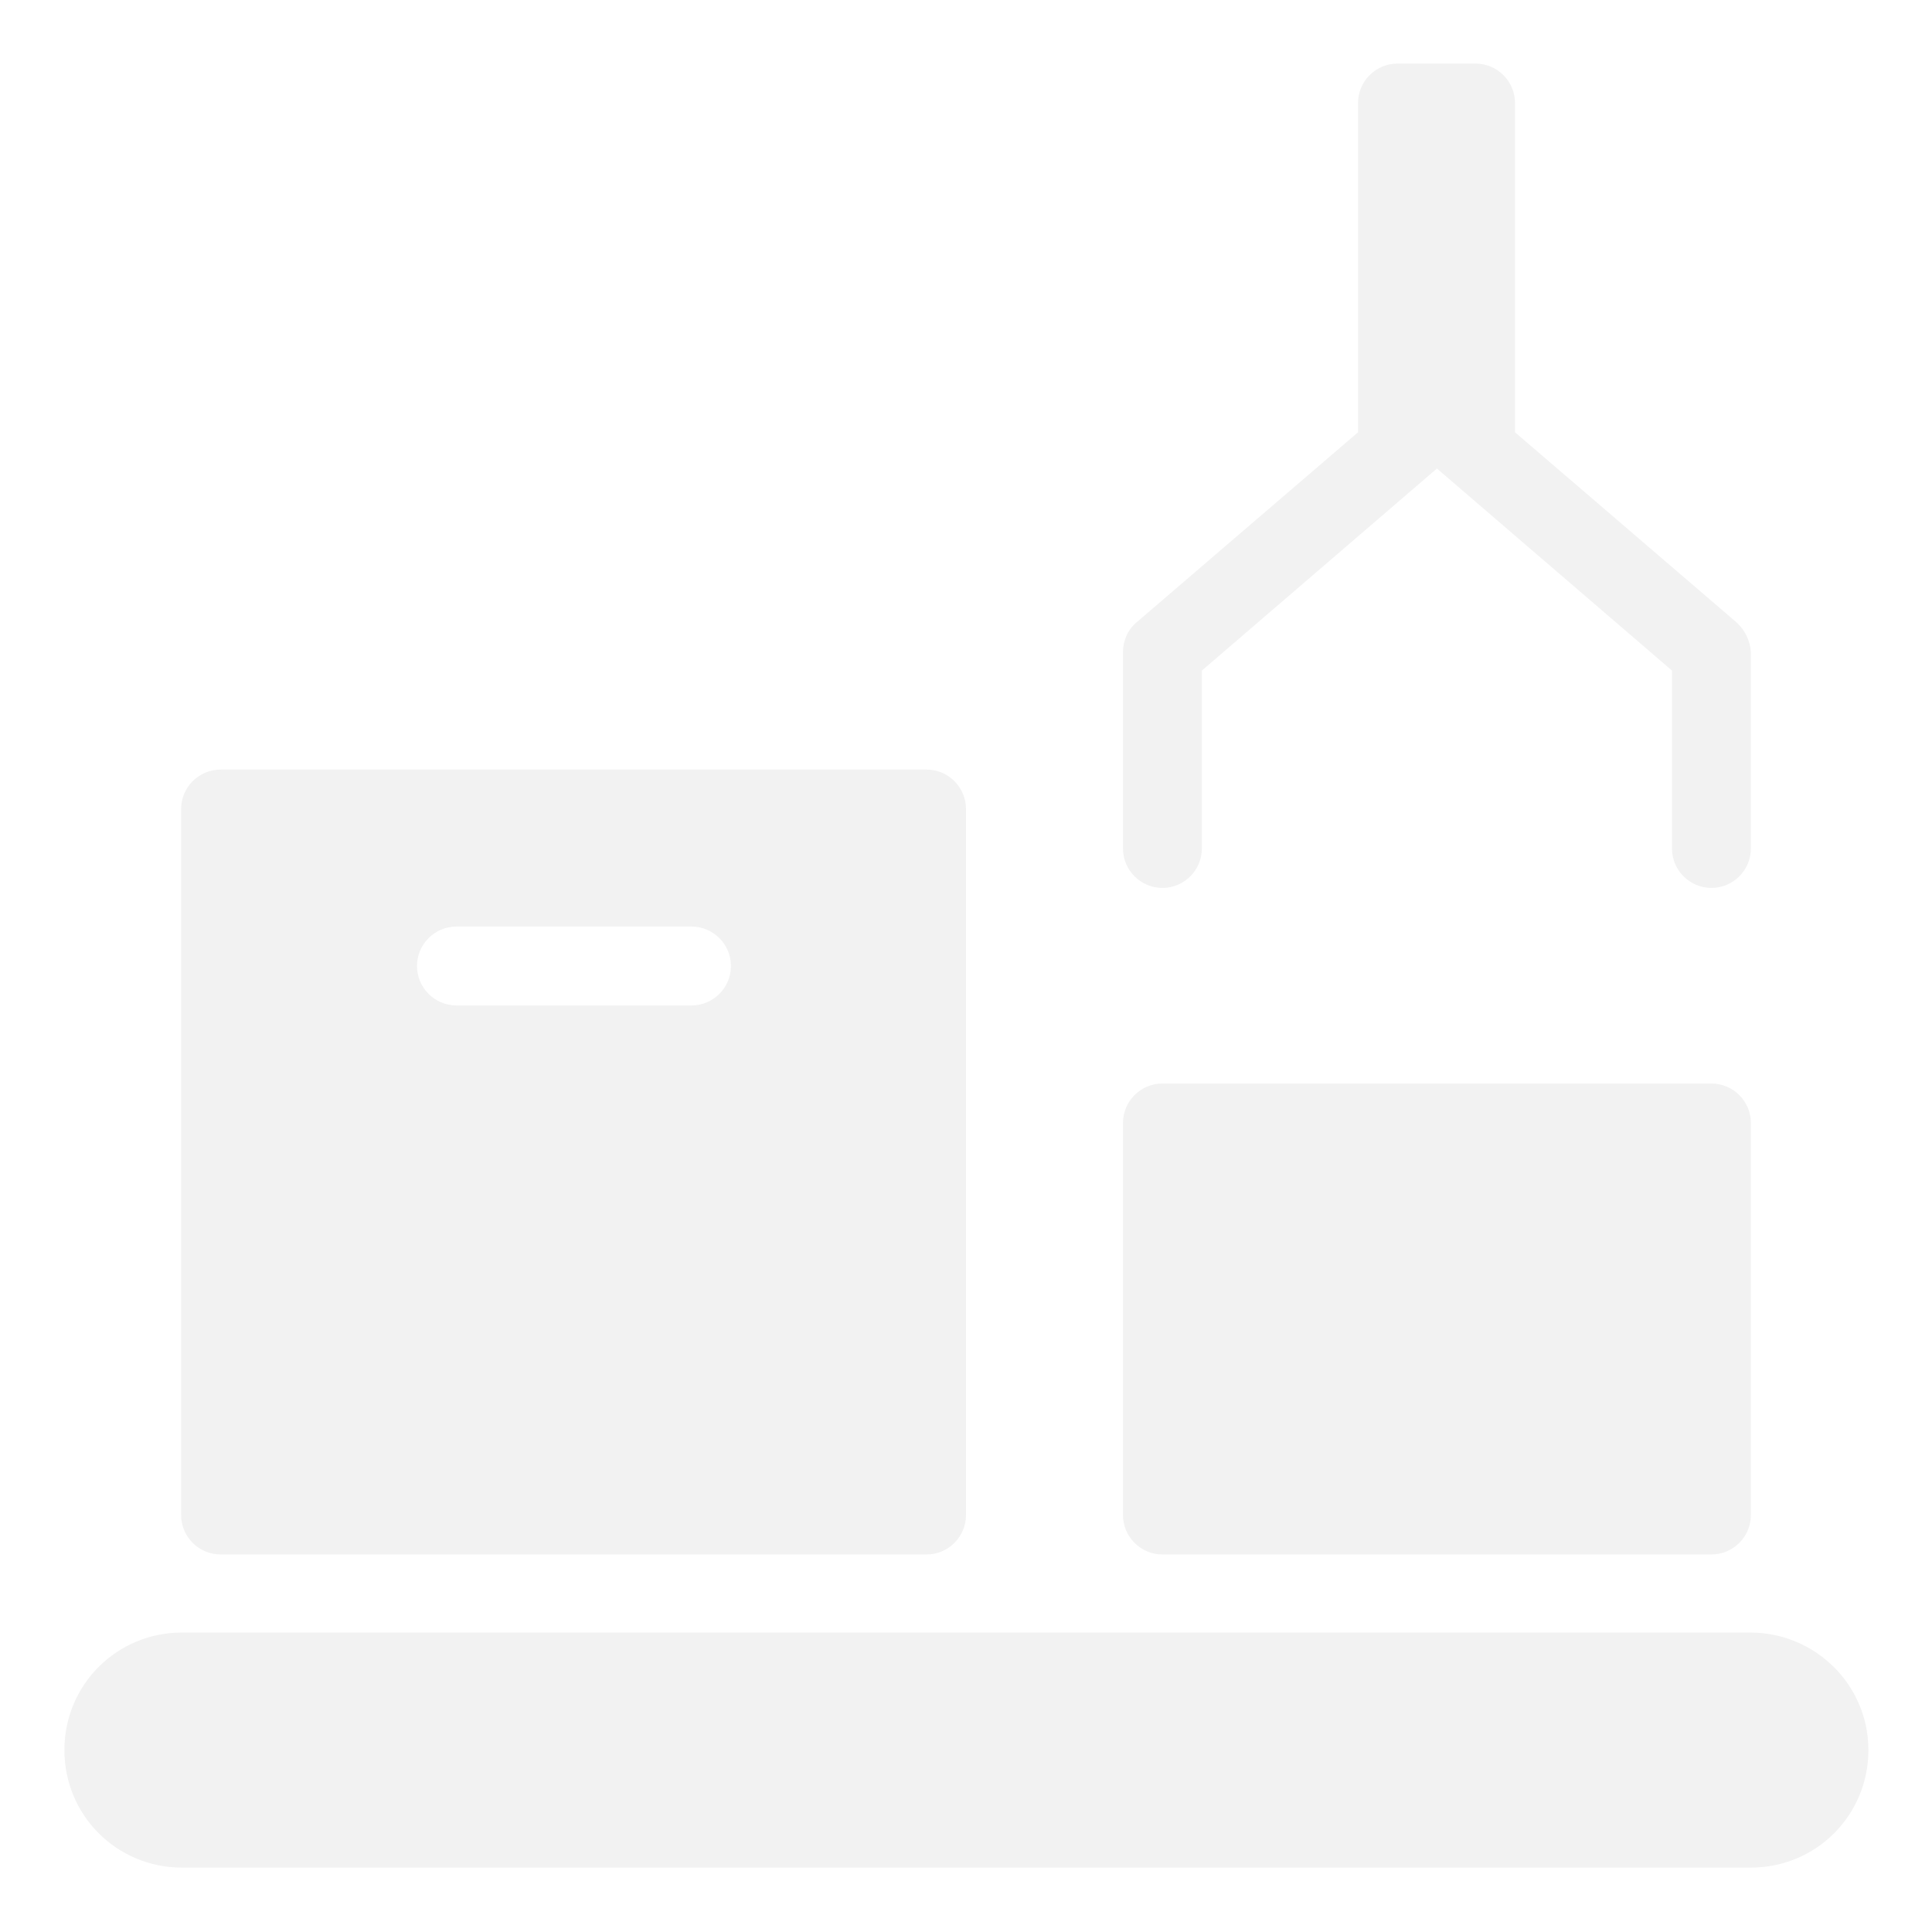
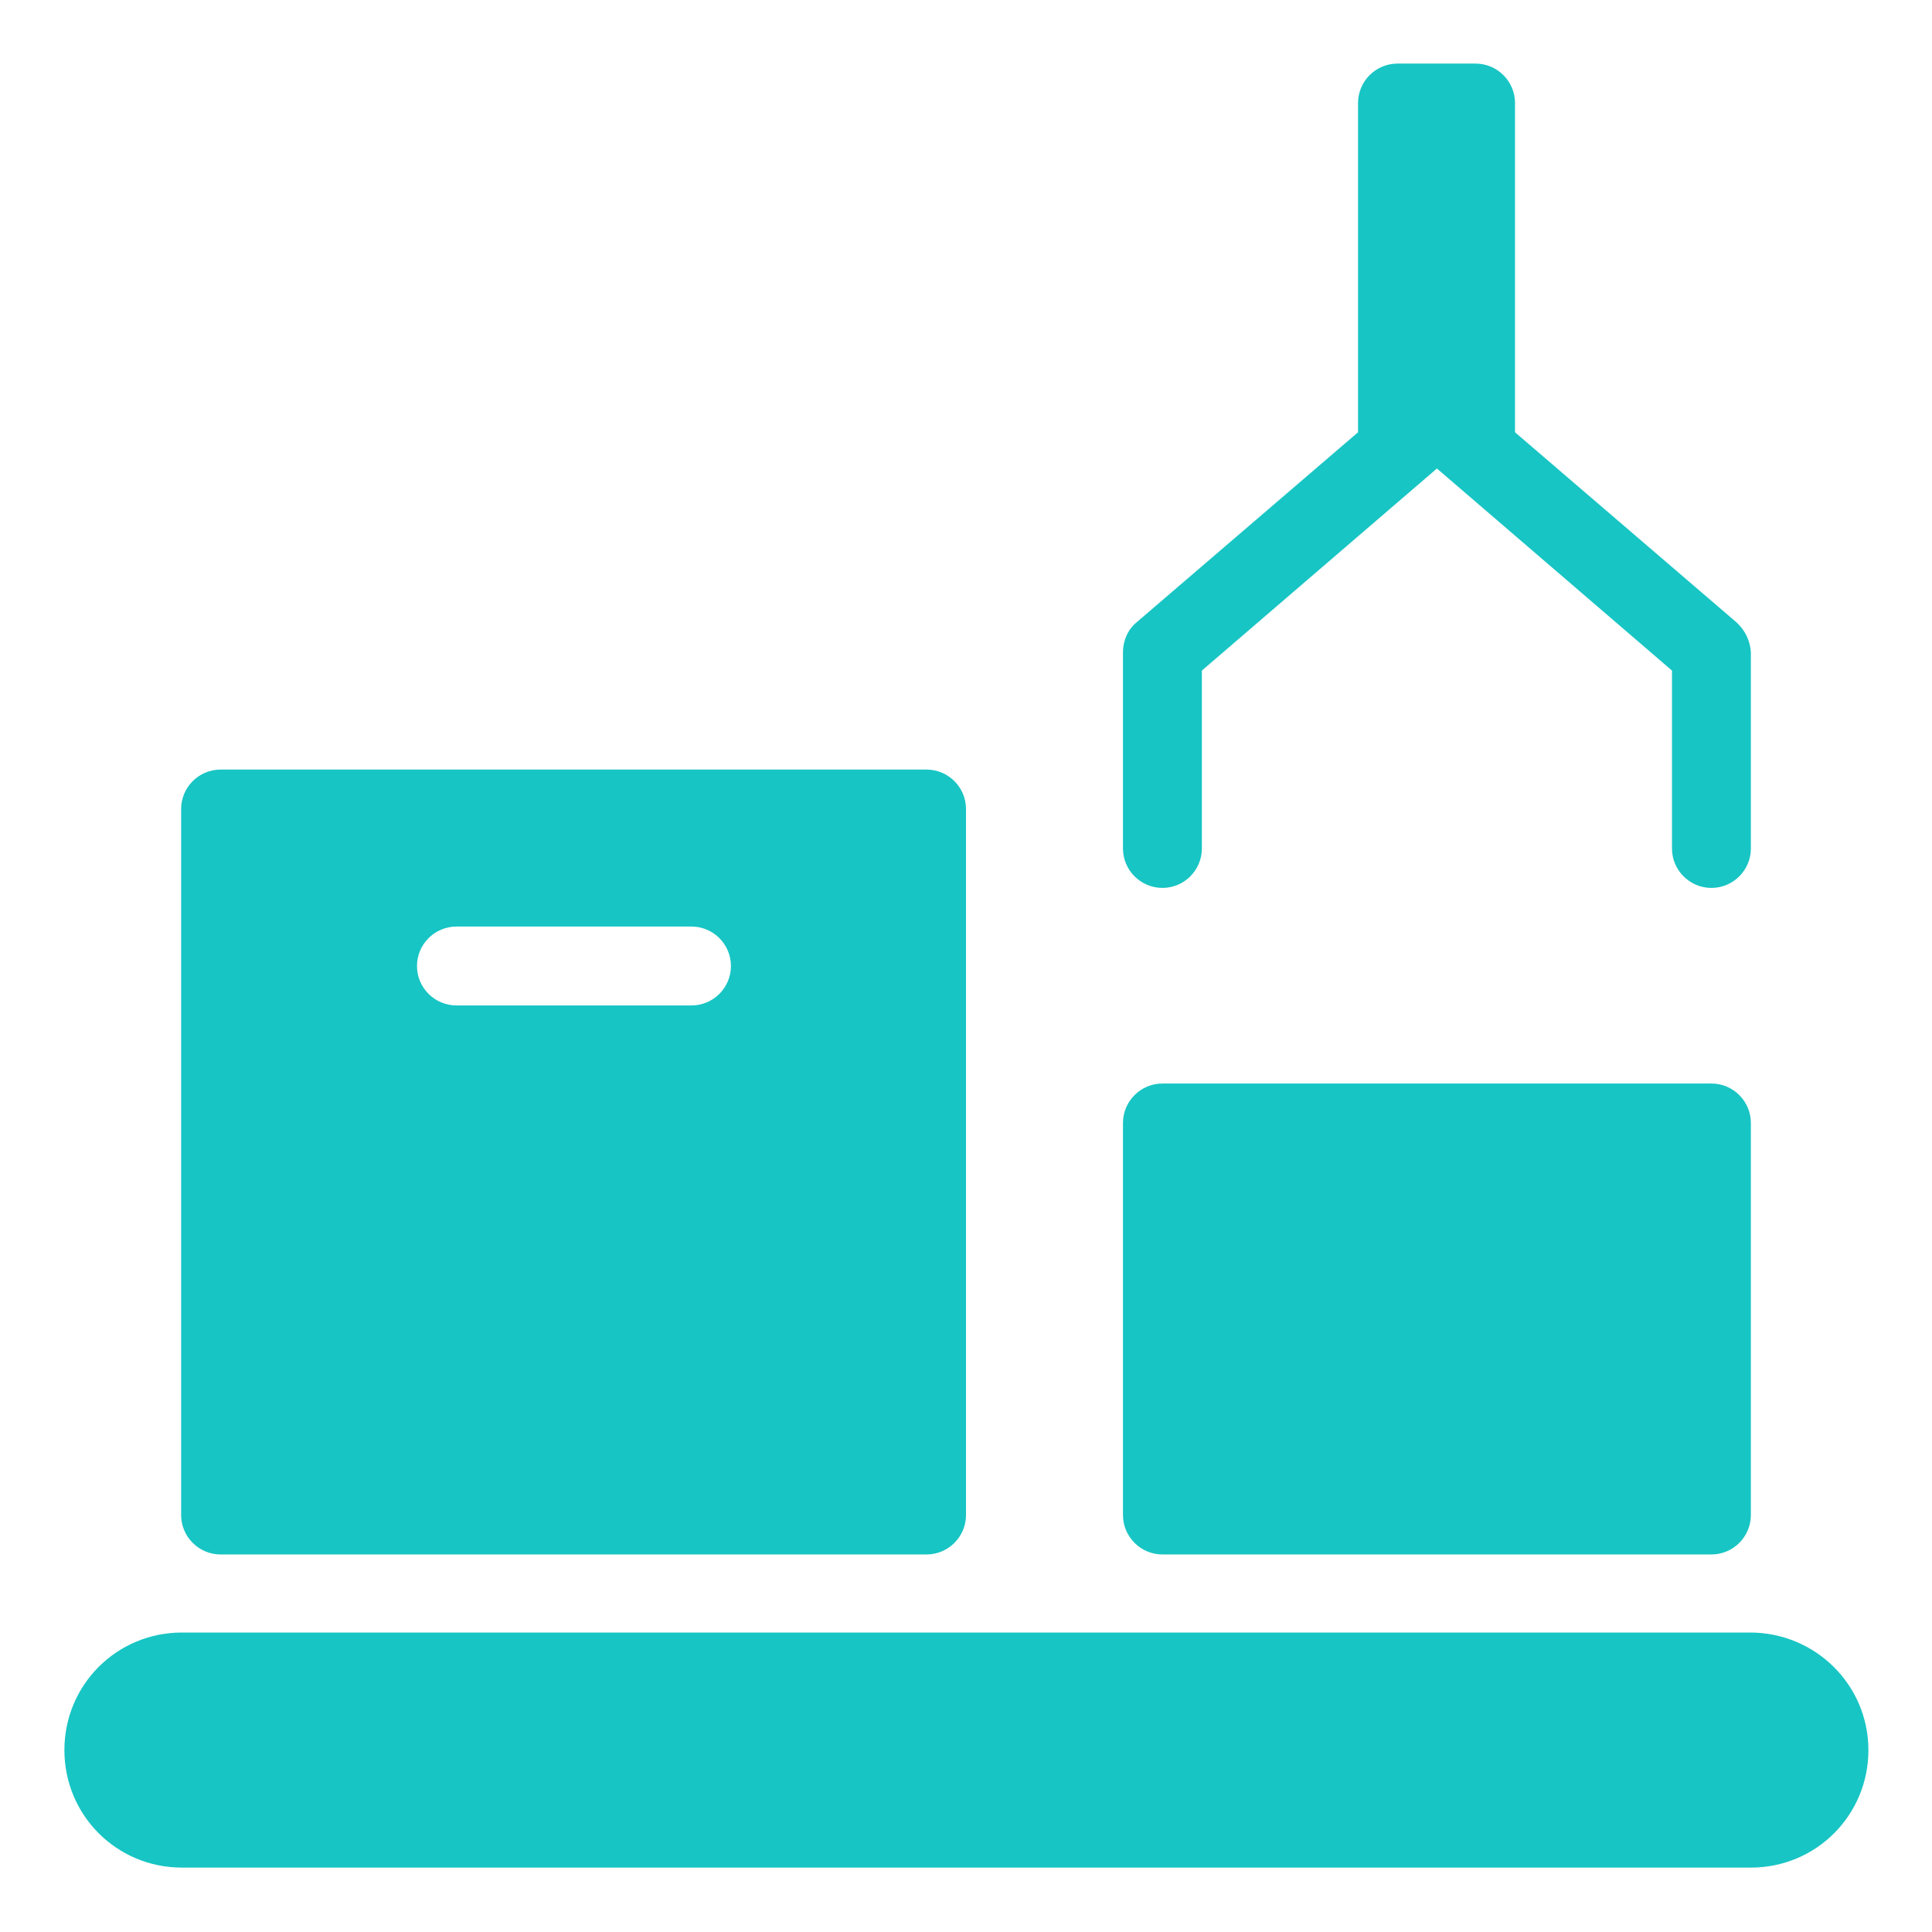
<svg xmlns="http://www.w3.org/2000/svg" version="1.1" id="Camada_1" x="0px" y="0px" viewBox="0 0 24 24" style="enable-background:new 0 0 24 24;" xml:space="preserve">
  <style type="text/css">
- 	.st0{fill:#f2f2f2;}
+ 	.st0{fill:#17c5c4;}
</style>
  <g>
    <path class="st0" d="M14.44,13.46h6.82c0.27,0,0.49,0.22,0.49,0.49v4.87c0,0.27-0.22,0.49-0.49,0.49h-6.82   c-0.27,0-0.49-0.22-0.49-0.49v-4.87C13.95,13.68,14.17,13.46,14.44,13.46z" />
    <path class="st0" d="M21.57,7.73l-2.75-2.36V1.28c0-0.27-0.22-0.49-0.49-0.49h-0.97c-0.27,0-0.49,0.22-0.49,0.49v4.09l-2.75,2.36   c-0.11,0.09-0.17,0.23-0.17,0.37v2.44c0,0.27,0.22,0.49,0.49,0.49c0.27,0,0.49-0.22,0.49-0.49V8.33l2.92-2.51l2.92,2.51v2.21   c0,0.27,0.22,0.49,0.49,0.49c0.27,0,0.49-0.22,0.49-0.49V8.1C21.74,7.96,21.68,7.83,21.57,7.73z" />
    <path class="st0" d="M11.51,9.56H2.74c-0.27,0-0.49,0.22-0.49,0.49v8.77c0,0.27,0.22,0.49,0.49,0.49h8.77   c0.27,0,0.49-0.22,0.49-0.49v-8.77C12,9.78,11.78,9.56,11.51,9.56z M8.59,12.49H5.67c-0.27,0-0.49-0.22-0.49-0.49   s0.22-0.49,0.49-0.49h2.92c0.27,0,0.49,0.22,0.49,0.49S8.86,12.49,8.59,12.49z" />
    <path class="st0" d="M21.74,20.28H2.26c-0.81,0-1.46,0.65-1.46,1.46s0.65,1.46,1.46,1.46h19.49c0.81,0,1.46-0.65,1.46-1.46   S22.55,20.28,21.74,20.28z" />
  </g>
</svg>
